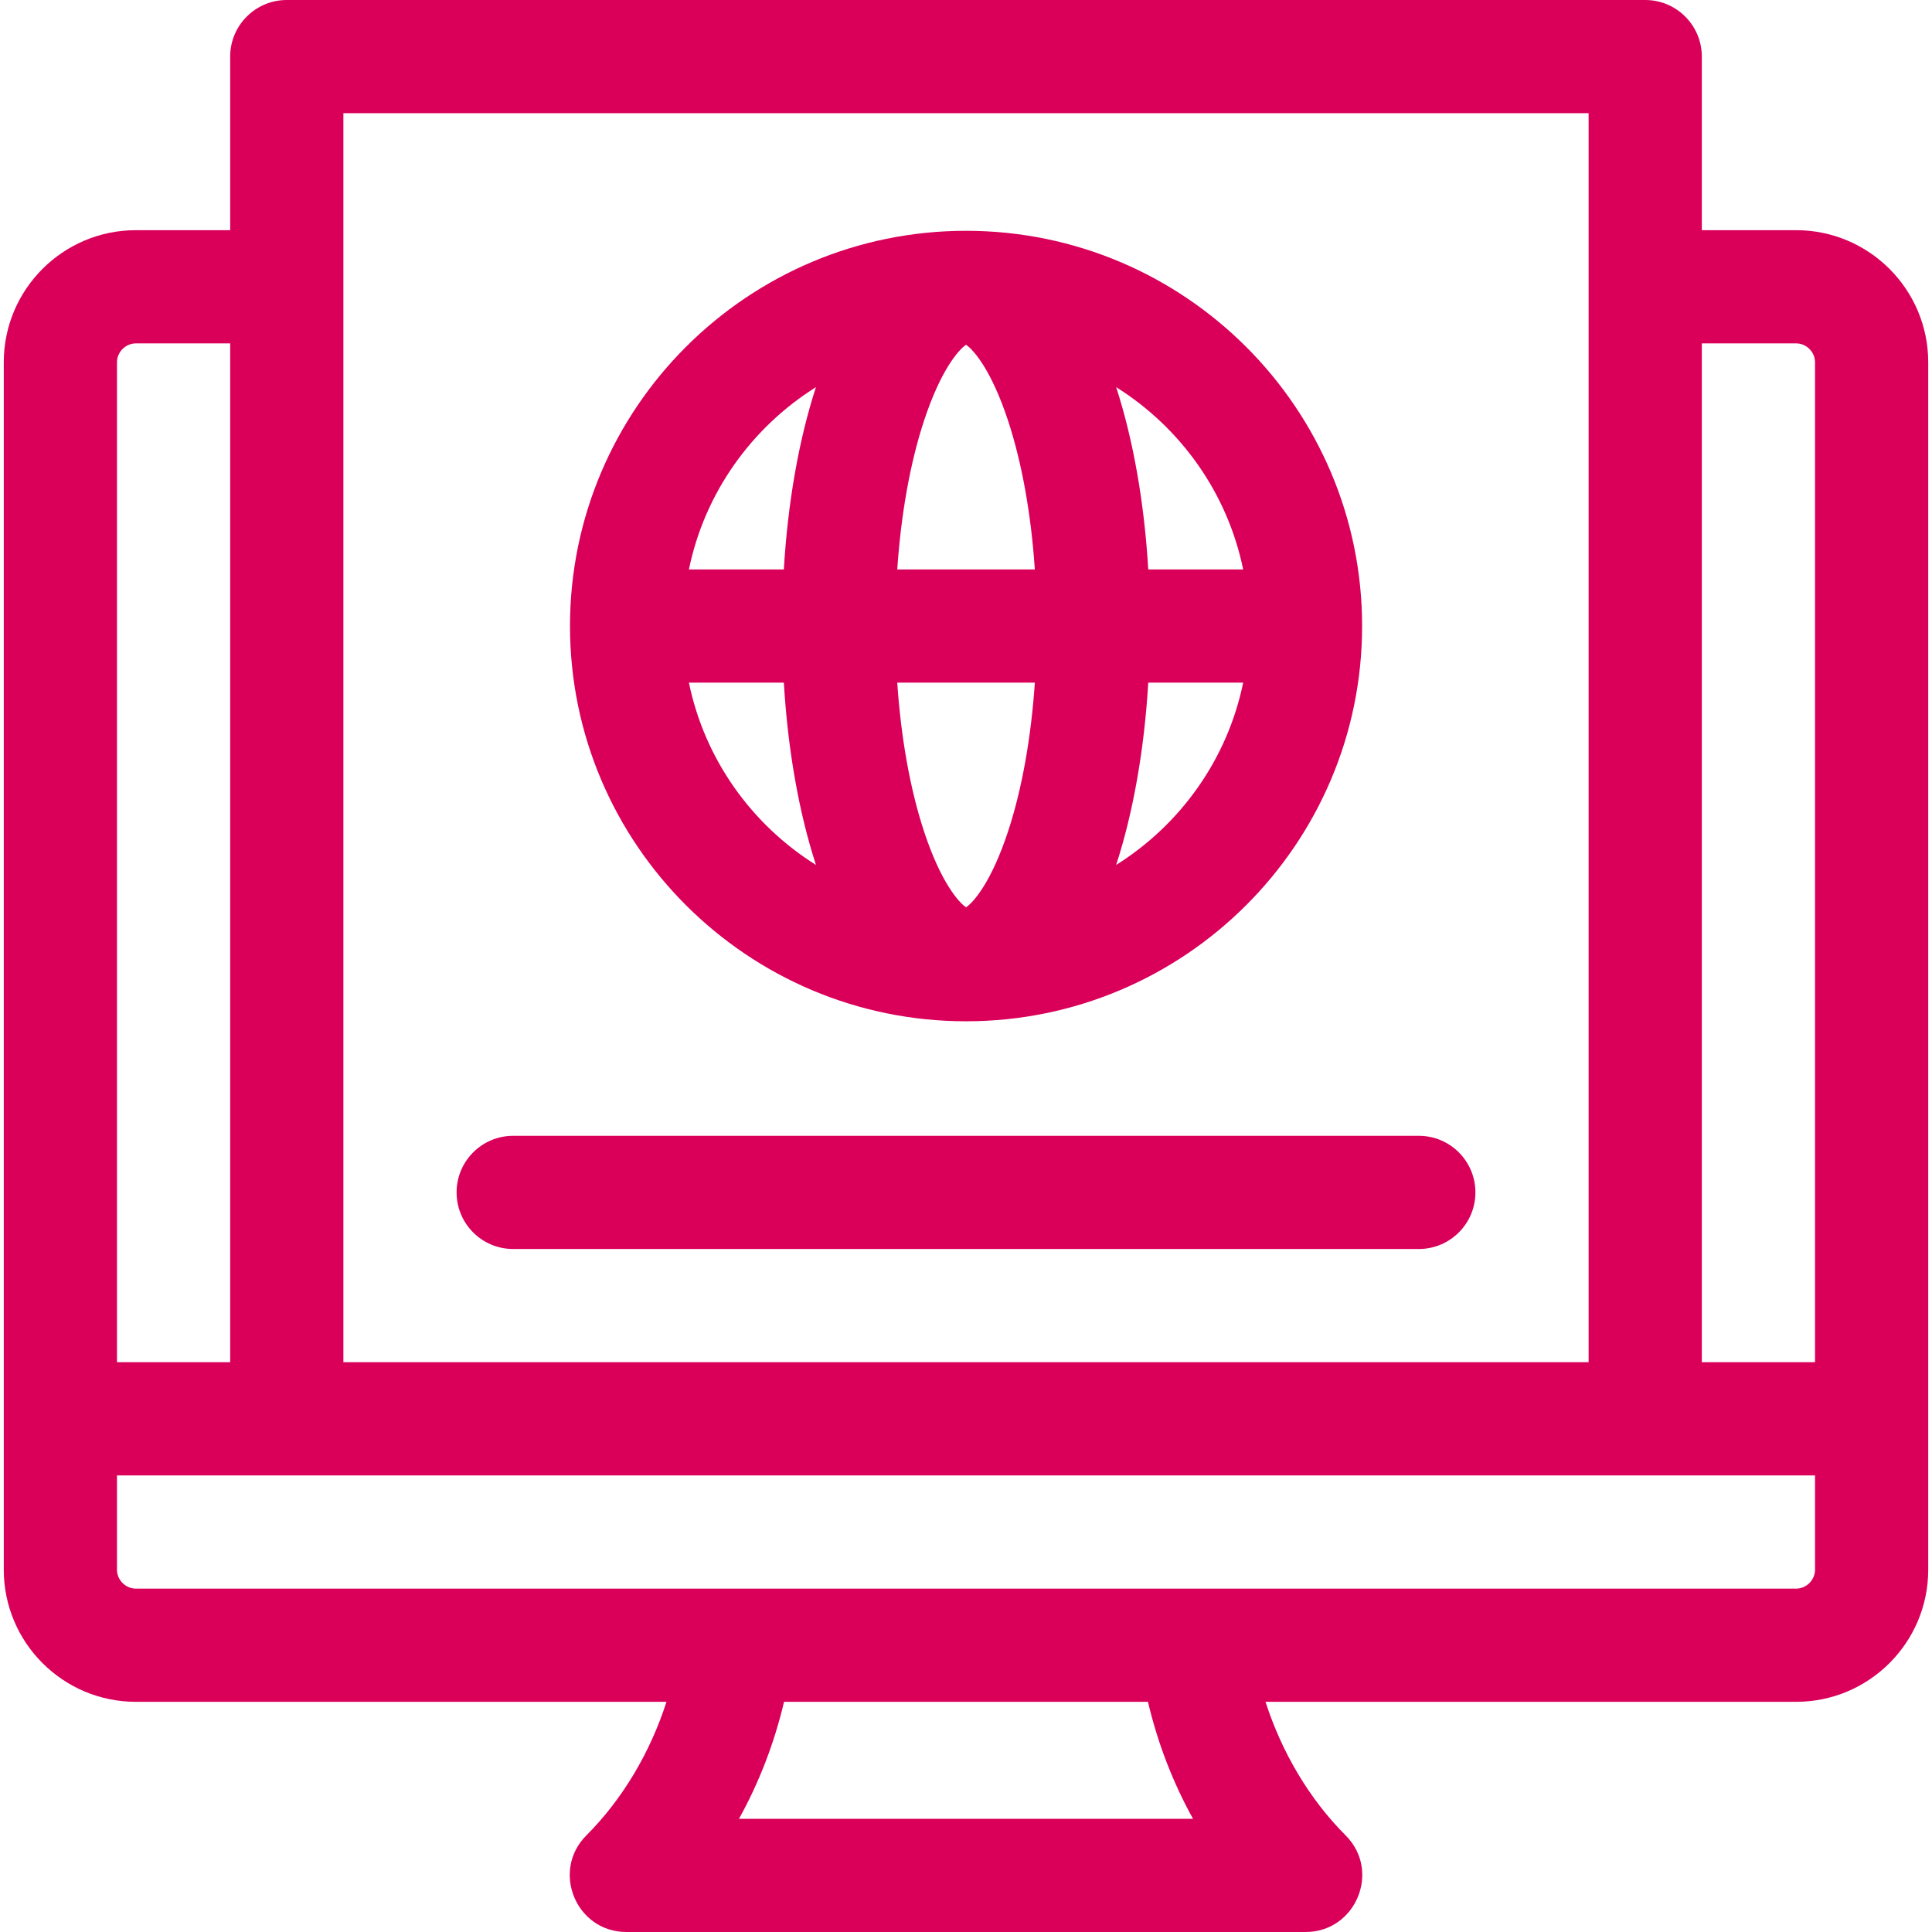
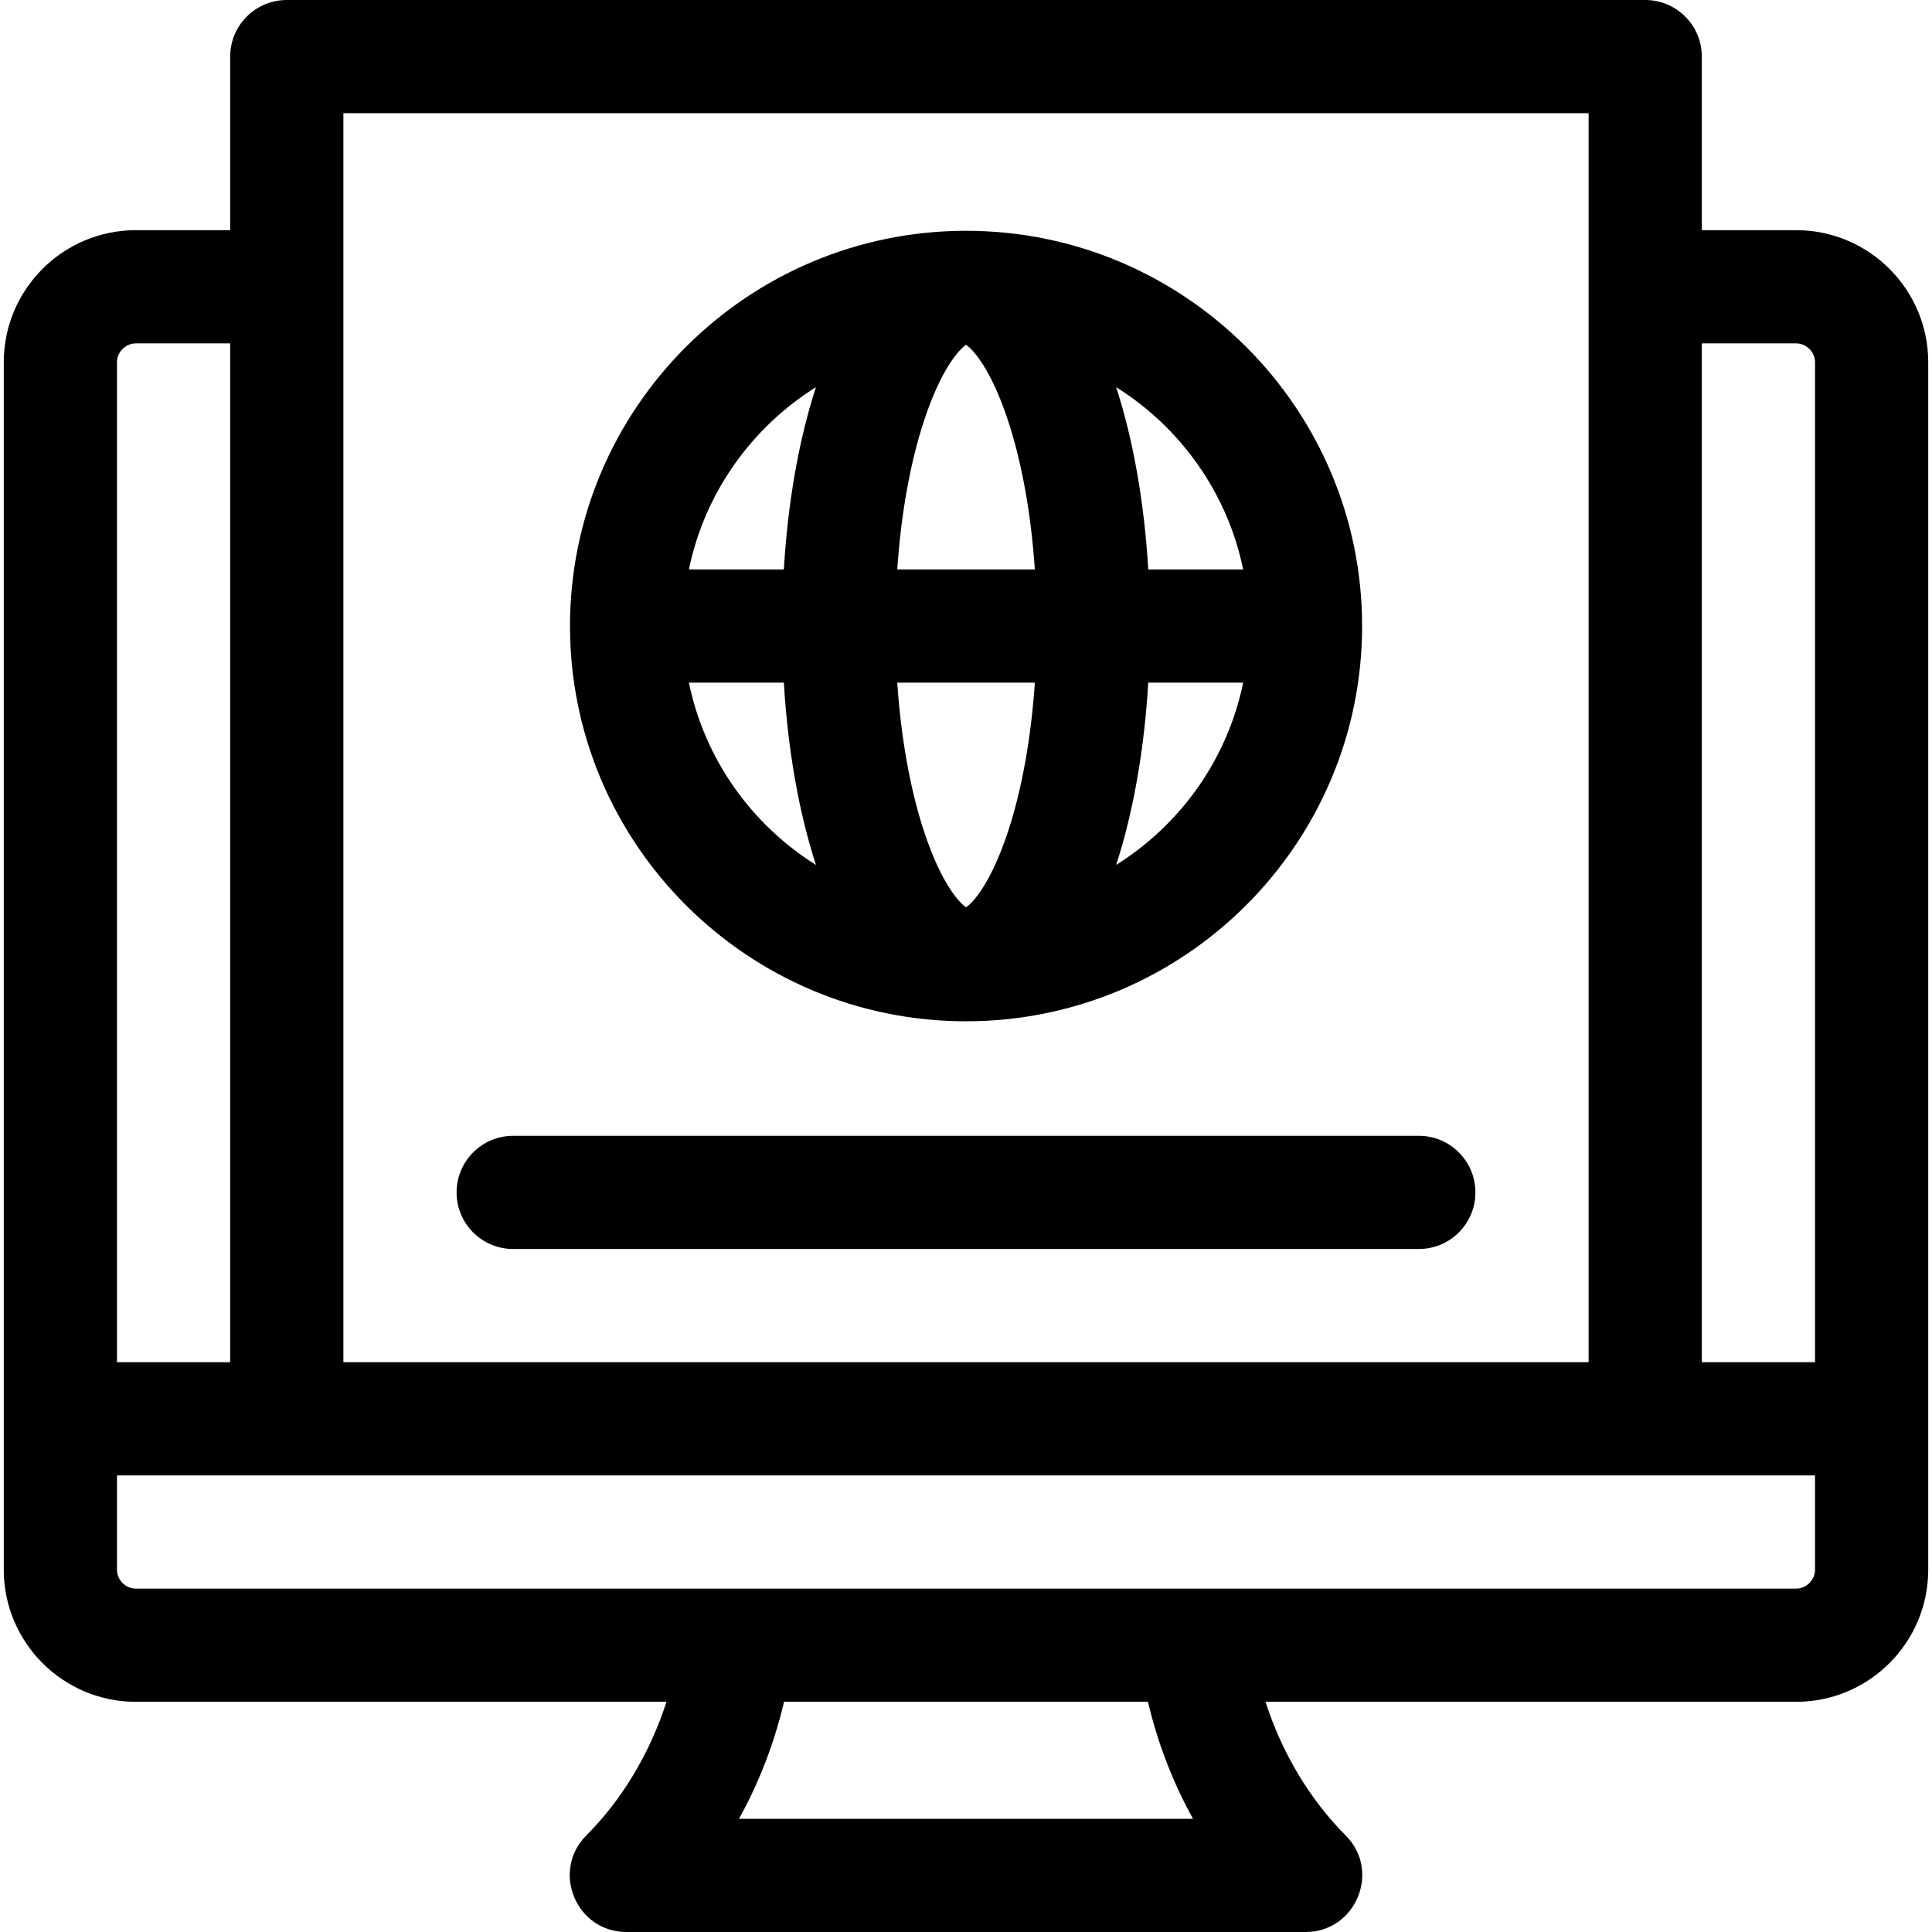
- <svg xmlns="http://www.w3.org/2000/svg" height="512pt" viewBox="-1 0 512 512" width="512pt">
-   <path fill="#DA005A" d="m475 61h-25v-46c0-8.285-6.715-15-15-15h-360c-8.285 0-15 6.715-15 15v46h-25c-19.301 0-35 15.699-35 35v320c0 19.301 15.699 35 35 35h140.625c-4.324 13.445-11.672 25.832-21.23 35.395-9.414 9.414-2.75 25.605 10.605 25.605h180c13.312 0 20.051-16.164 10.605-25.605-9.559-9.562-16.906-21.949-21.23-35.395h140.625c19.301 0 35-15.699 35-35v-320c0-19.301-15.699-35-35-35zm0 30c2.711 0 5 2.289 5 5v265h-30v-270zm-55-61v331h-330v-331zm-385 61h25v270h-30v-265c0-2.711 2.289-5 5-5zm280.16 391h-120.32c5.344-9.641 9.371-20.09 11.938-31h96.445c2.566 10.91 6.594 21.359 11.938 31zm159.84-61h-440c-2.711 0-5-2.289-5-5v-25h450v25c0 2.711-2.289 5-5 5zm0 0" />
-   <path fill="#DA005A" d="m255.012 270.652c57.875 0 104.961-46.988 104.961-104.746 0-57.754-47.086-104.742-104.961-104.742s-104.957 46.988-104.957 104.742c0 57.758 47.082 104.746 104.957 104.746zm-73.441-89.746h25.156c1.055 17.75 3.977 34.375 8.508 48.309-17.043-10.688-29.5-28.004-33.664-48.309zm73.441-89.535c1.945 1.297 6.695 6.617 11.145 20.137 3.664 11.141 6.098 24.77 7.086 39.398h-36.461c.992-14.629 3.422-28.262 7.09-39.398 4.449-13.52 9.195-18.84 11.141-20.137zm18.234 89.535c-.992 14.629-3.426 28.266-7.09 39.402-4.449 13.52-9.195 18.84-11.141 20.137-1.945-1.297-6.695-6.617-11.145-20.137-3.668-11.137-6.098-24.77-7.09-39.402zm21.547 48.309c4.531-13.93 7.453-30.559 8.508-48.309h25.152c-4.164 20.305-16.617 37.621-33.66 48.309zm33.66-78.309h-25.152c-1.055-17.746-3.98-34.375-8.508-48.305 17.043 10.684 29.496 28.004 33.66 48.305zm-113.219-48.305c-4.531 13.93-7.453 30.559-8.508 48.309h-25.156c4.164-20.305 16.621-37.625 33.664-48.309zm0 0" />
-   <path fill="#DA005A" d="m135 331h240c8.285 0 15-6.715 15-15s-6.715-15-15-15h-240c-8.285 0-15 6.715-15 15s6.715 15 15 15zm0 0" />
+ <svg xmlns="http://www.w3.org/2000/svg" viewBox="-1 0 512 512">
+   <path d="m475 61h-25v-46c0-8.285-6.715-15-15-15h-360c-8.285 0-15 6.715-15 15v46h-25c-19.301 0-35 15.699-35 35v320c0 19.301 15.699 35 35 35h140.625c-4.324 13.445-11.672 25.832-21.23 35.395-9.414 9.414-2.75 25.605 10.605 25.605h180c13.312 0 20.051-16.164 10.605-25.605-9.559-9.562-16.906-21.949-21.23-35.395h140.625c19.301 0 35-15.699 35-35v-320c0-19.301-15.699-35-35-35zm0 30c2.711 0 5 2.289 5 5v265h-30v-270zm-55-61v331h-330v-331zm-385 61h25v270h-30v-265c0-2.711 2.289-5 5-5zm280.16 391h-120.32c5.344-9.641 9.371-20.09 11.938-31h96.445c2.566 10.91 6.594 21.359 11.938 31zm159.84-61h-440c-2.711 0-5-2.289-5-5v-25h450v25c0 2.711-2.289 5-5 5zm0 0" />
+   <path d="m255.012 270.652c57.875 0 104.961-46.988 104.961-104.746 0-57.754-47.086-104.742-104.961-104.742s-104.957 46.988-104.957 104.742c0 57.758 47.082 104.746 104.957 104.746zm-73.441-89.746h25.156c1.055 17.75 3.977 34.375 8.508 48.309-17.043-10.688-29.5-28.004-33.664-48.309zm73.441-89.535c1.945 1.297 6.695 6.617 11.145 20.137 3.664 11.141 6.098 24.77 7.086 39.398h-36.461c.992-14.629 3.422-28.262 7.09-39.398 4.449-13.52 9.195-18.84 11.141-20.137zm18.234 89.535c-.992 14.629-3.426 28.266-7.09 39.402-4.449 13.52-9.195 18.84-11.141 20.137-1.945-1.297-6.695-6.617-11.145-20.137-3.668-11.137-6.098-24.77-7.09-39.402zm21.547 48.309c4.531-13.93 7.453-30.559 8.508-48.309h25.152c-4.164 20.305-16.617 37.621-33.66 48.309zm33.66-78.309h-25.152c-1.055-17.746-3.98-34.375-8.508-48.305 17.043 10.684 29.496 28.004 33.66 48.305zm-113.219-48.305c-4.531 13.93-7.453 30.559-8.508 48.309h-25.156c4.164-20.305 16.621-37.625 33.664-48.309zm0 0" />
+   <path d="m135 331h240c8.285 0 15-6.715 15-15s-6.715-15-15-15h-240c-8.285 0-15 6.715-15 15s6.715 15 15 15zm0 0" />
</svg>
